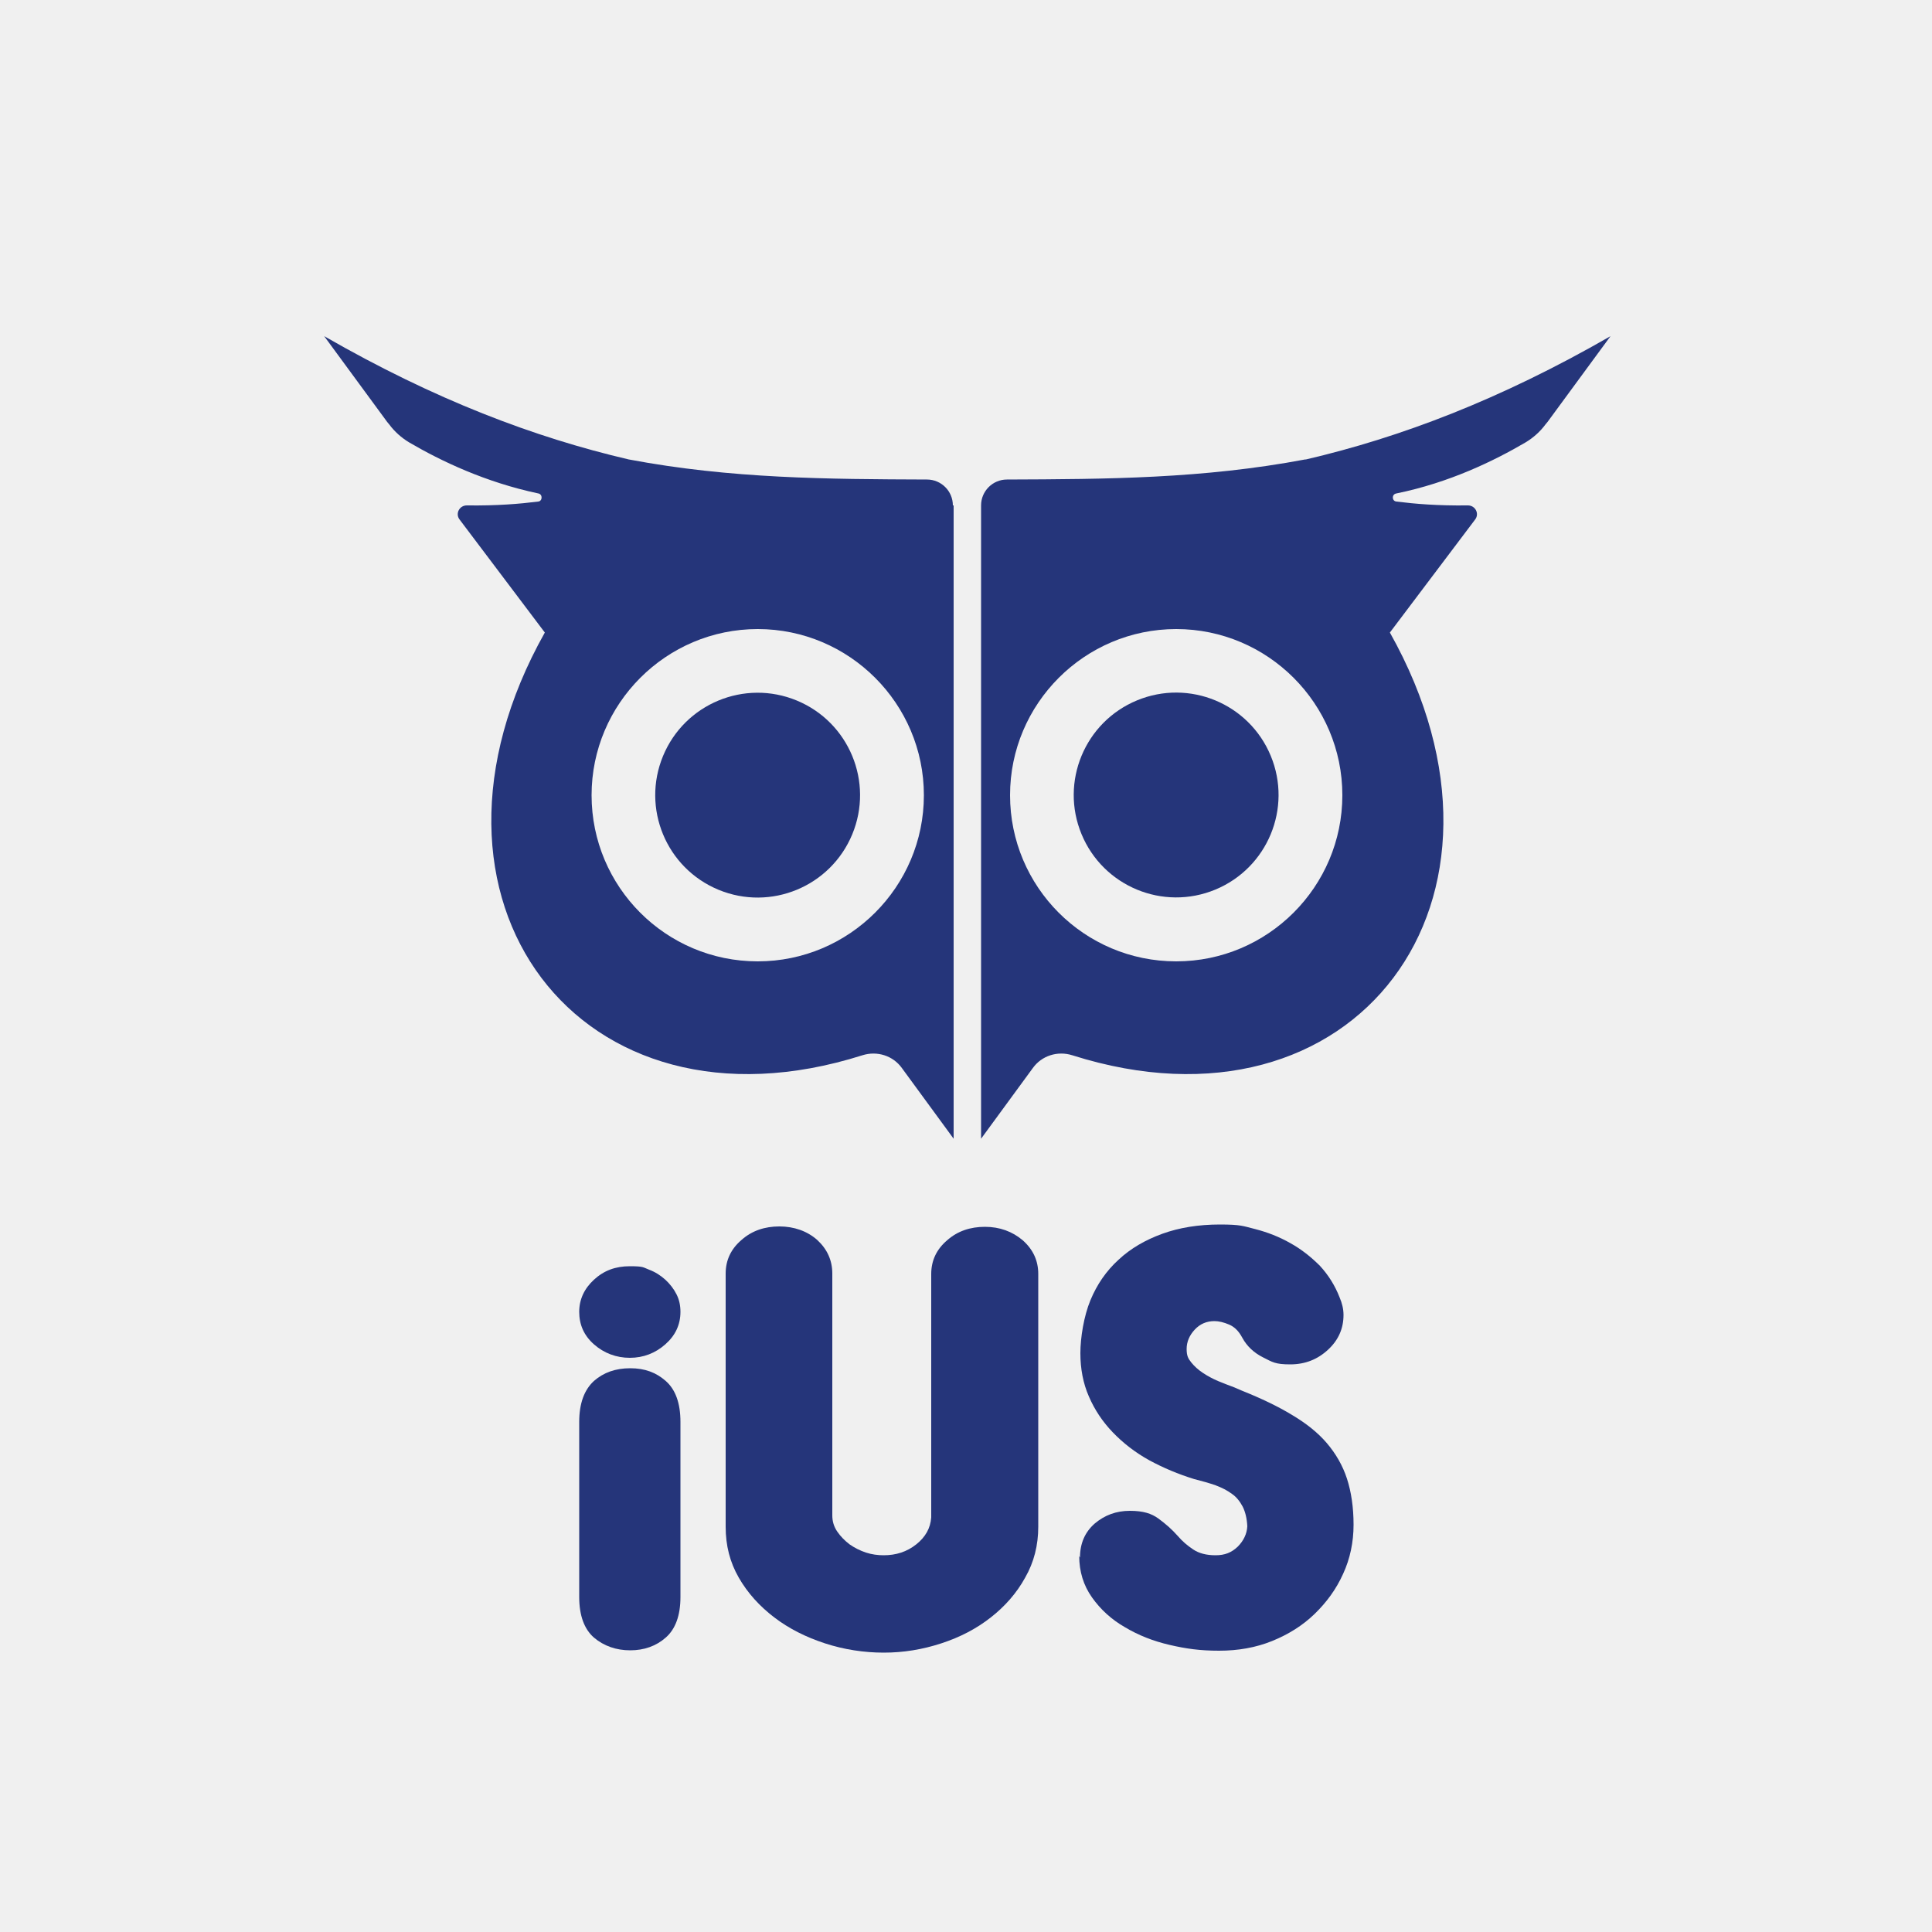
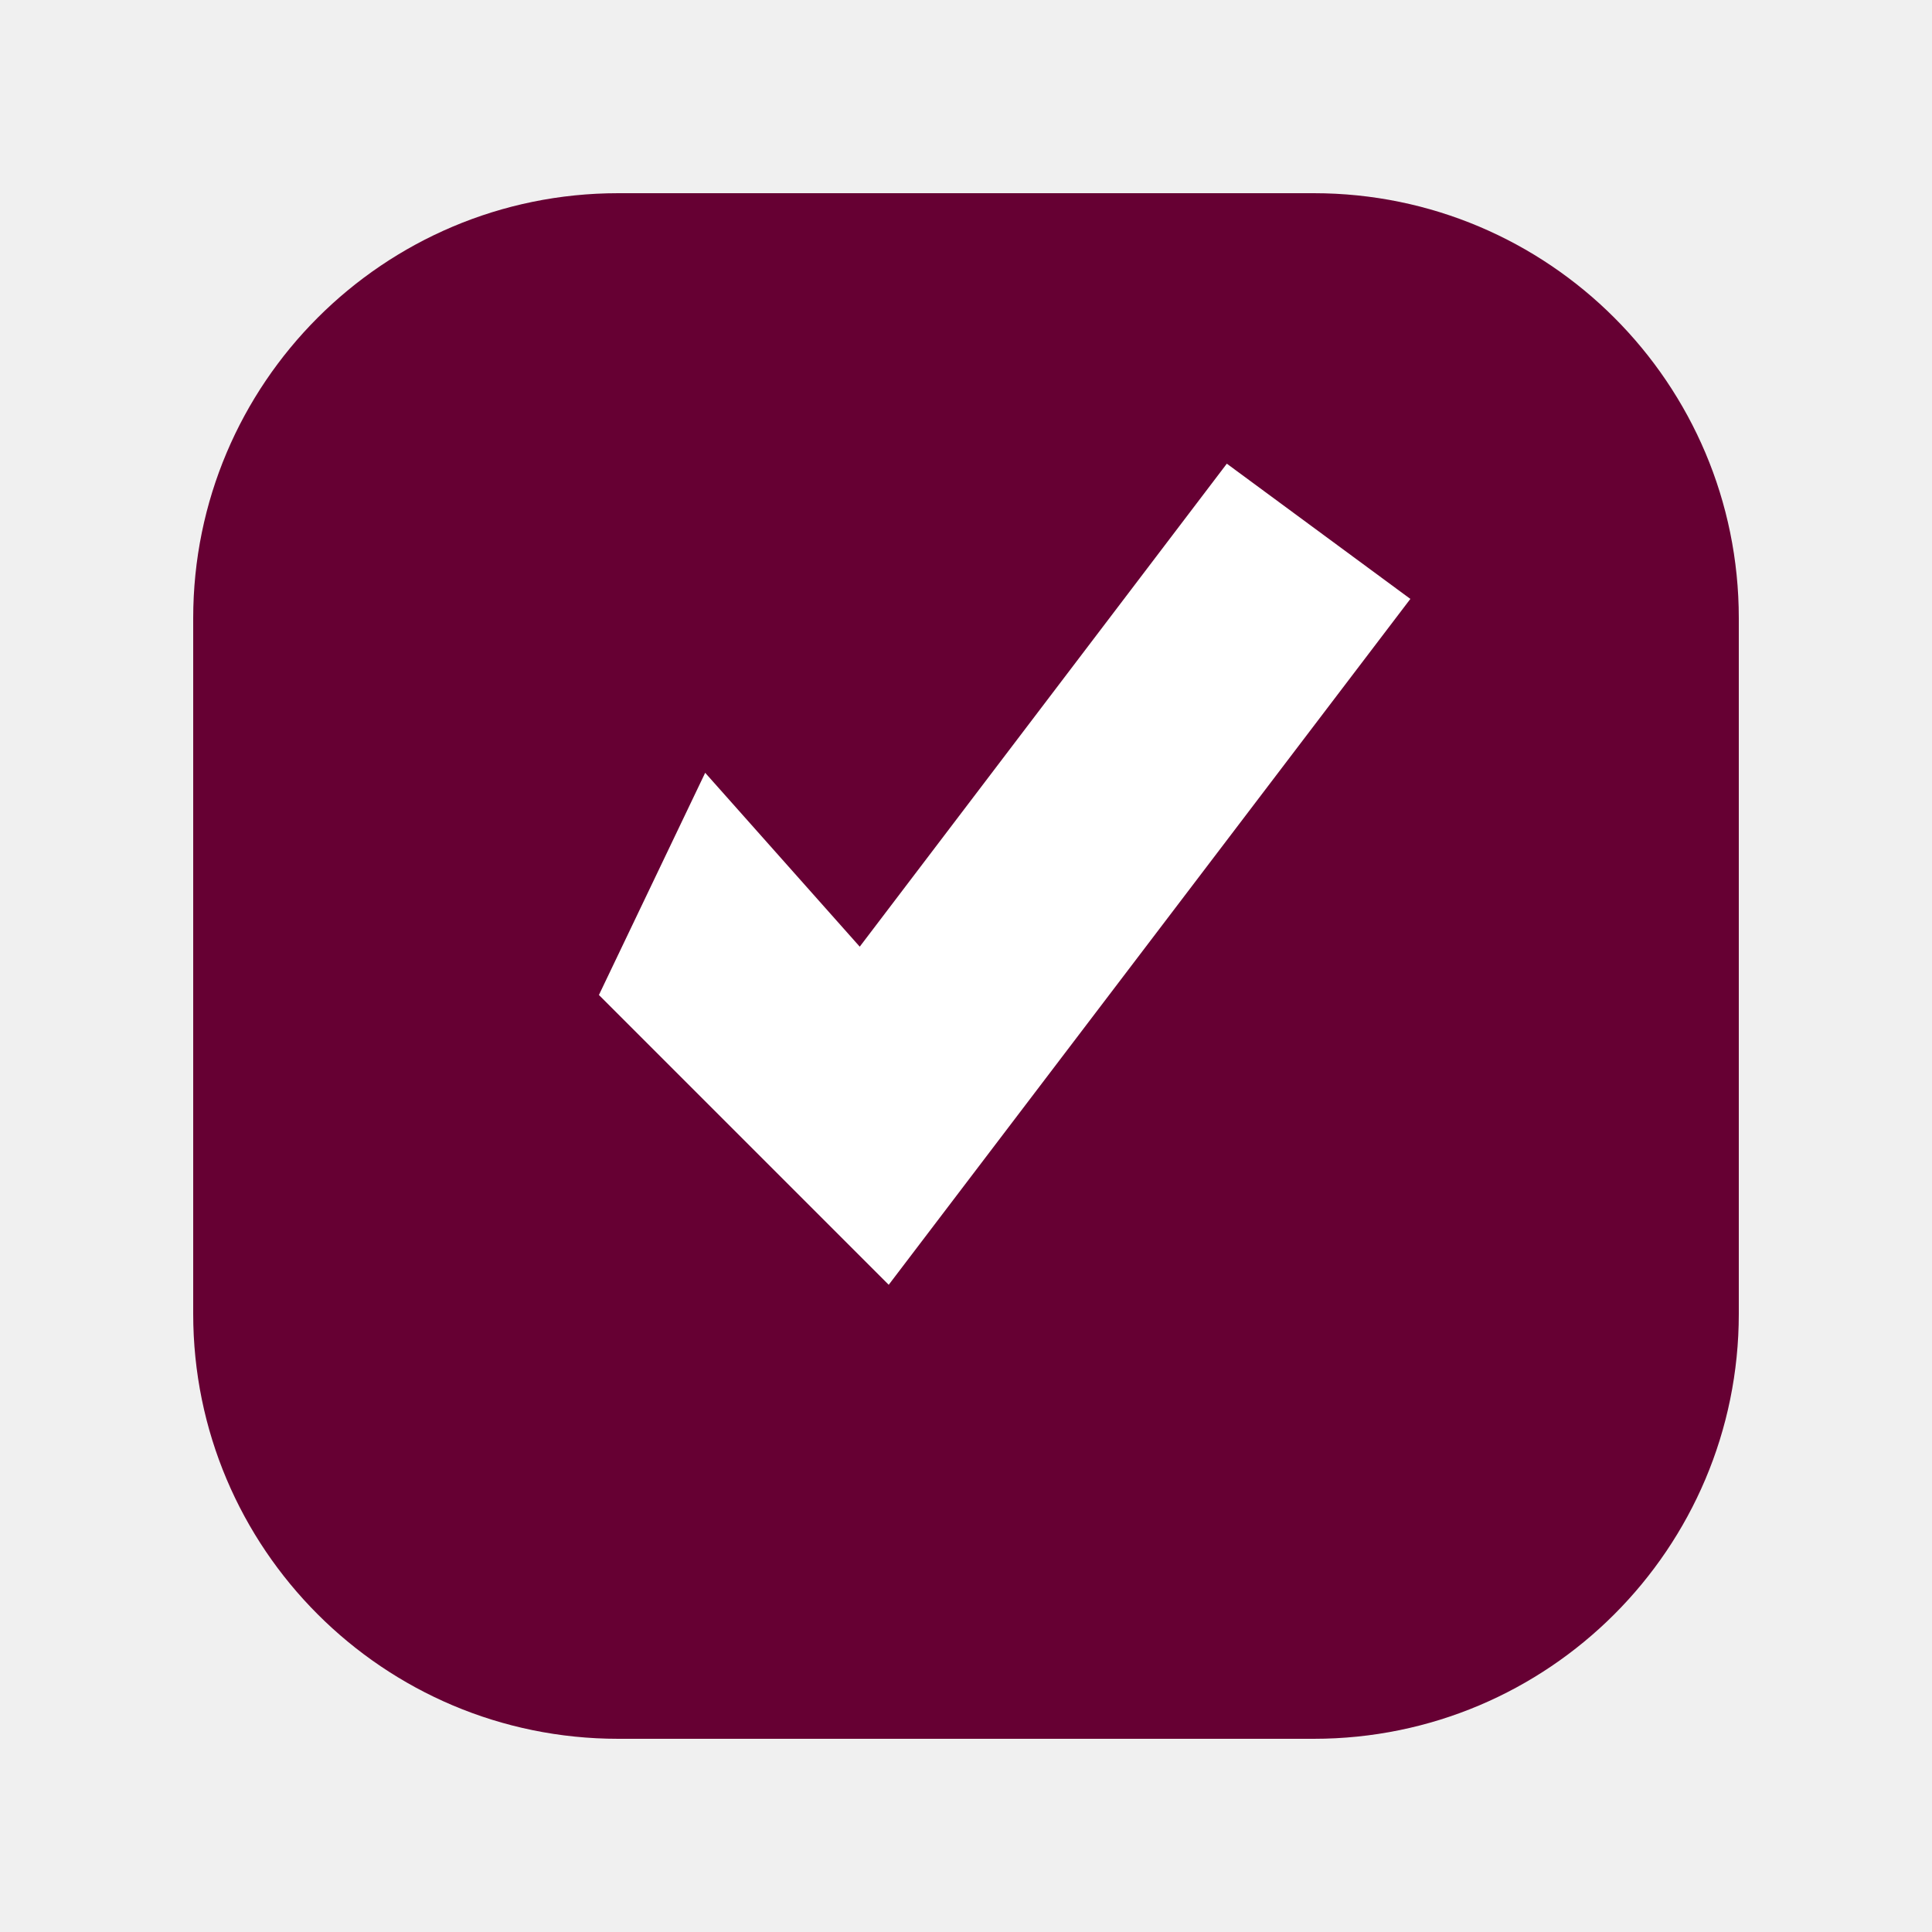
- <svg xmlns="http://www.w3.org/2000/svg" version="1.1" viewBox="0 0 500 500">
-   <defs>
-     <style>
-       .cls-1 {
-         fill: #25357a;
-       }
-     </style>
-   </defs>
-   <g>
-     <g id="Layer_1">
-       <g>
-         <path class="cls-1" d="M149.9,339.5c0-3.2,1.3-6,3.8-8.3,2.6-2.4,5.6-3.5,9.3-3.5s3.4.3,5,.9c1.6.6,3,1.5,4.2,2.6,1.2,1.1,2.2,2.4,2.9,3.8.7,1.4,1,2.9,1,4.5,0,3.3-1.3,6.1-3.9,8.4-2.6,2.3-5.7,3.5-9.2,3.5s-6.7-1.2-9.3-3.5c-2.6-2.3-3.8-5.1-3.8-8.4ZM149.9,368c0-4.8,1.3-8.3,3.8-10.6,2.5-2.2,5.6-3.3,9.4-3.3s6.7,1.1,9.2,3.3c2.5,2.2,3.8,5.7,3.8,10.6v45.3c0,4.8-1.3,8.3-3.8,10.5-2.5,2.2-5.6,3.3-9.2,3.3s-6.8-1.1-9.4-3.3c-2.5-2.2-3.8-5.7-3.8-10.5v-45.3Z" />
-         <path class="cls-1" d="M187.8,329.6c0-3.5,1.4-6.4,4.1-8.7,2.7-2.4,6-3.5,9.8-3.5s7.2,1.2,9.8,3.5c2.6,2.4,3.9,5.3,3.9,8.7v62.6c0,1.5.4,2.9,1.3,4.2.9,1.3,1.9,2.3,3.2,3.3,1.3.9,2.7,1.6,4.2,2.1,1.5.5,3.1.7,4.6.7,3.2,0,6-.9,8.4-2.8,2.4-1.9,3.7-4.2,3.9-7v-63c0-3.5,1.4-6.4,4.1-8.7,2.7-2.4,6-3.5,9.8-3.5s7.1,1.2,9.8,3.5c2.7,2.4,4,5.3,4,8.7v65.4c0,4.8-1.1,9.2-3.4,13.2-2.2,4-5.2,7.4-8.9,10.3s-7.9,5.1-12.8,6.7c-4.9,1.6-9.8,2.4-14.9,2.4s-10.3-.8-15.2-2.4c-4.9-1.6-9.3-3.8-13.1-6.7s-6.9-6.3-9.2-10.3c-2.3-4-3.4-8.3-3.4-13.2v-65.4Z" />
-         <path class="cls-1" d="M279.5,403.1c0-3.7,1.3-6.6,3.8-8.8,2.6-2.2,5.6-3.3,9.1-3.3s5.6.7,7.4,2c1.9,1.4,3.5,2.8,5,4.5,1.2,1.4,2.5,2.5,4,3.5,1.5,1,3.4,1.5,5.8,1.5s4.1-.7,5.7-2.2c1.5-1.5,2.4-3.3,2.5-5.3-.1-2-.5-3.7-1.2-5.1-.7-1.3-1.6-2.5-2.8-3.3-1.2-.9-2.6-1.6-4.2-2.2-1.7-.6-3.5-1.1-5.5-1.6-4.2-1.3-8-2.9-11.7-4.9-3.6-2-6.7-4.4-9.4-7.2-2.6-2.7-4.7-5.8-6.2-9.3-1.5-3.4-2.2-7.2-2.2-11.2s.9-9.6,2.6-13.7c1.7-4.1,4.1-7.6,7.3-10.5,3.1-2.9,6.9-5.1,11.3-6.7,4.4-1.6,9.4-2.4,14.9-2.4s6,.4,9.2,1.2c3.1.8,6.2,2,9,3.6,2.9,1.6,5.4,3.6,7.7,5.9,2.2,2.4,3.9,5.1,5.1,8.2.6,1.4,1,2.9,1,4.5,0,3.5-1.3,6.5-4,9-2.7,2.5-5.9,3.8-9.8,3.8s-4.6-.6-7-1.8c-2.4-1.2-4.2-2.9-5.4-5.1-.9-1.7-2-2.8-3.4-3.4-1.4-.6-2.7-.9-3.8-.9-2,0-3.7.7-5.1,2.2-1.4,1.5-2.1,3.2-2.1,5s.4,2.5,1.2,3.5c.8,1,1.8,1.9,3,2.7,1.2.8,2.5,1.5,3.9,2.1,1.4.6,2.8,1.1,4.1,1.6l2.1.9c5,2,9.4,4.1,13,6.3,3.7,2.2,6.7,4.6,9,7.3,2.3,2.7,4.1,5.8,5.2,9.2,1.1,3.4,1.7,7.4,1.7,11.9s-.9,8.8-2.7,12.7c-1.8,4-4.3,7.4-7.4,10.4-3.1,3-6.8,5.3-11,7-4.2,1.7-8.8,2.5-13.7,2.5s-8.5-.5-12.8-1.5c-4.3-1-8.1-2.5-11.6-4.6-3.5-2-6.3-4.6-8.5-7.7-2.2-3.1-3.3-6.7-3.3-10.7Z" />
-       </g>
-       <g>
-         <polygon class="cls-1" points="142.4 129.4 141.4 130.8 142.4 129.4 142.4 129.4" />
-         <circle class="cls-1" cx="196.1" cy="205.8" r="26.5" transform="translate(-69.1 308.2) rotate(-67.5)" />
-         <g>
-           <circle class="cls-1" cx="304.4" cy="205.8" r="26.5" transform="translate(-55.6 132.1) rotate(-22.5)" />
-           <g>
-             <path class="cls-1" d="M246.6,130.8c0-3.7-3-6.7-6.7-6.7-25.8-.1-50.7-.2-77.2-5.2,0,0,0,0,0,0-24.4-5.7-50.1-15.4-78.8-31.9l16.3,22.2.5.6c1.4,1.9,3.2,3.5,5.2,4.7,8.2,4.8,19.7,10.3,33.4,13.2,1.2.2,1.1,2,0,2.1-4.8.6-10.6,1.1-18.5,1-1.9,0-3,2.1-1.9,3.6l22.1,29.3c-38.9,69.2,9.1,132.6,82.2,109.4,3.8-1.2,7.9.1,10.2,3.3l13.4,18.3v-163.9ZM196.1,248.8c-23.8,0-43-19.3-43-43s19.3-43,43-43,43,19.3,43,43-19.3,43-43,43Z" />
-             <path class="cls-1" d="M337.8,118.9s0,0,0,0c-26.5,5-51.4,5.1-77.2,5.2-3.7,0-6.7,3-6.7,6.7v163.9l13.4-18.3c2.3-3.2,6.4-4.5,10.2-3.3,73.1,23.2,121.1-40.2,82.2-109.4l22.1-29.3c1.1-1.5,0-3.6-1.9-3.6-7.9.1-13.7-.4-18.5-1-1.2-.1-1.3-1.9,0-2.1,13.7-2.8,25.2-8.4,33.4-13.2,2-1.2,3.8-2.8,5.2-4.7l.5-.6,16.3-22.2c-28.7,16.5-54.4,26.2-78.8,31.9ZM304.4,248.8c-23.8,0-43-19.3-43-43s19.3-43,43-43,43,19.3,43,43-19.3,43-43,43Z" />
-           </g>
-         </g>
-       </g>
-     </g>
-   </g>
+ <svg xmlns="http://www.w3.org/2000/svg" viewBox="0 0 200 200">
+   <path fill="#660033" d="M64,20 H136 A44,44 0 0 1 180,64 V136 A44,44 0 0 1 136,180 H64 A44,44 0 0 1 20,136 V64 A44,44 0 0 1 64,20 Z" />
+   <path fill="#fff" d="M62,103 L92,133 L146,62 L127,48 L89,98 L73,80 Z" />
</svg>
